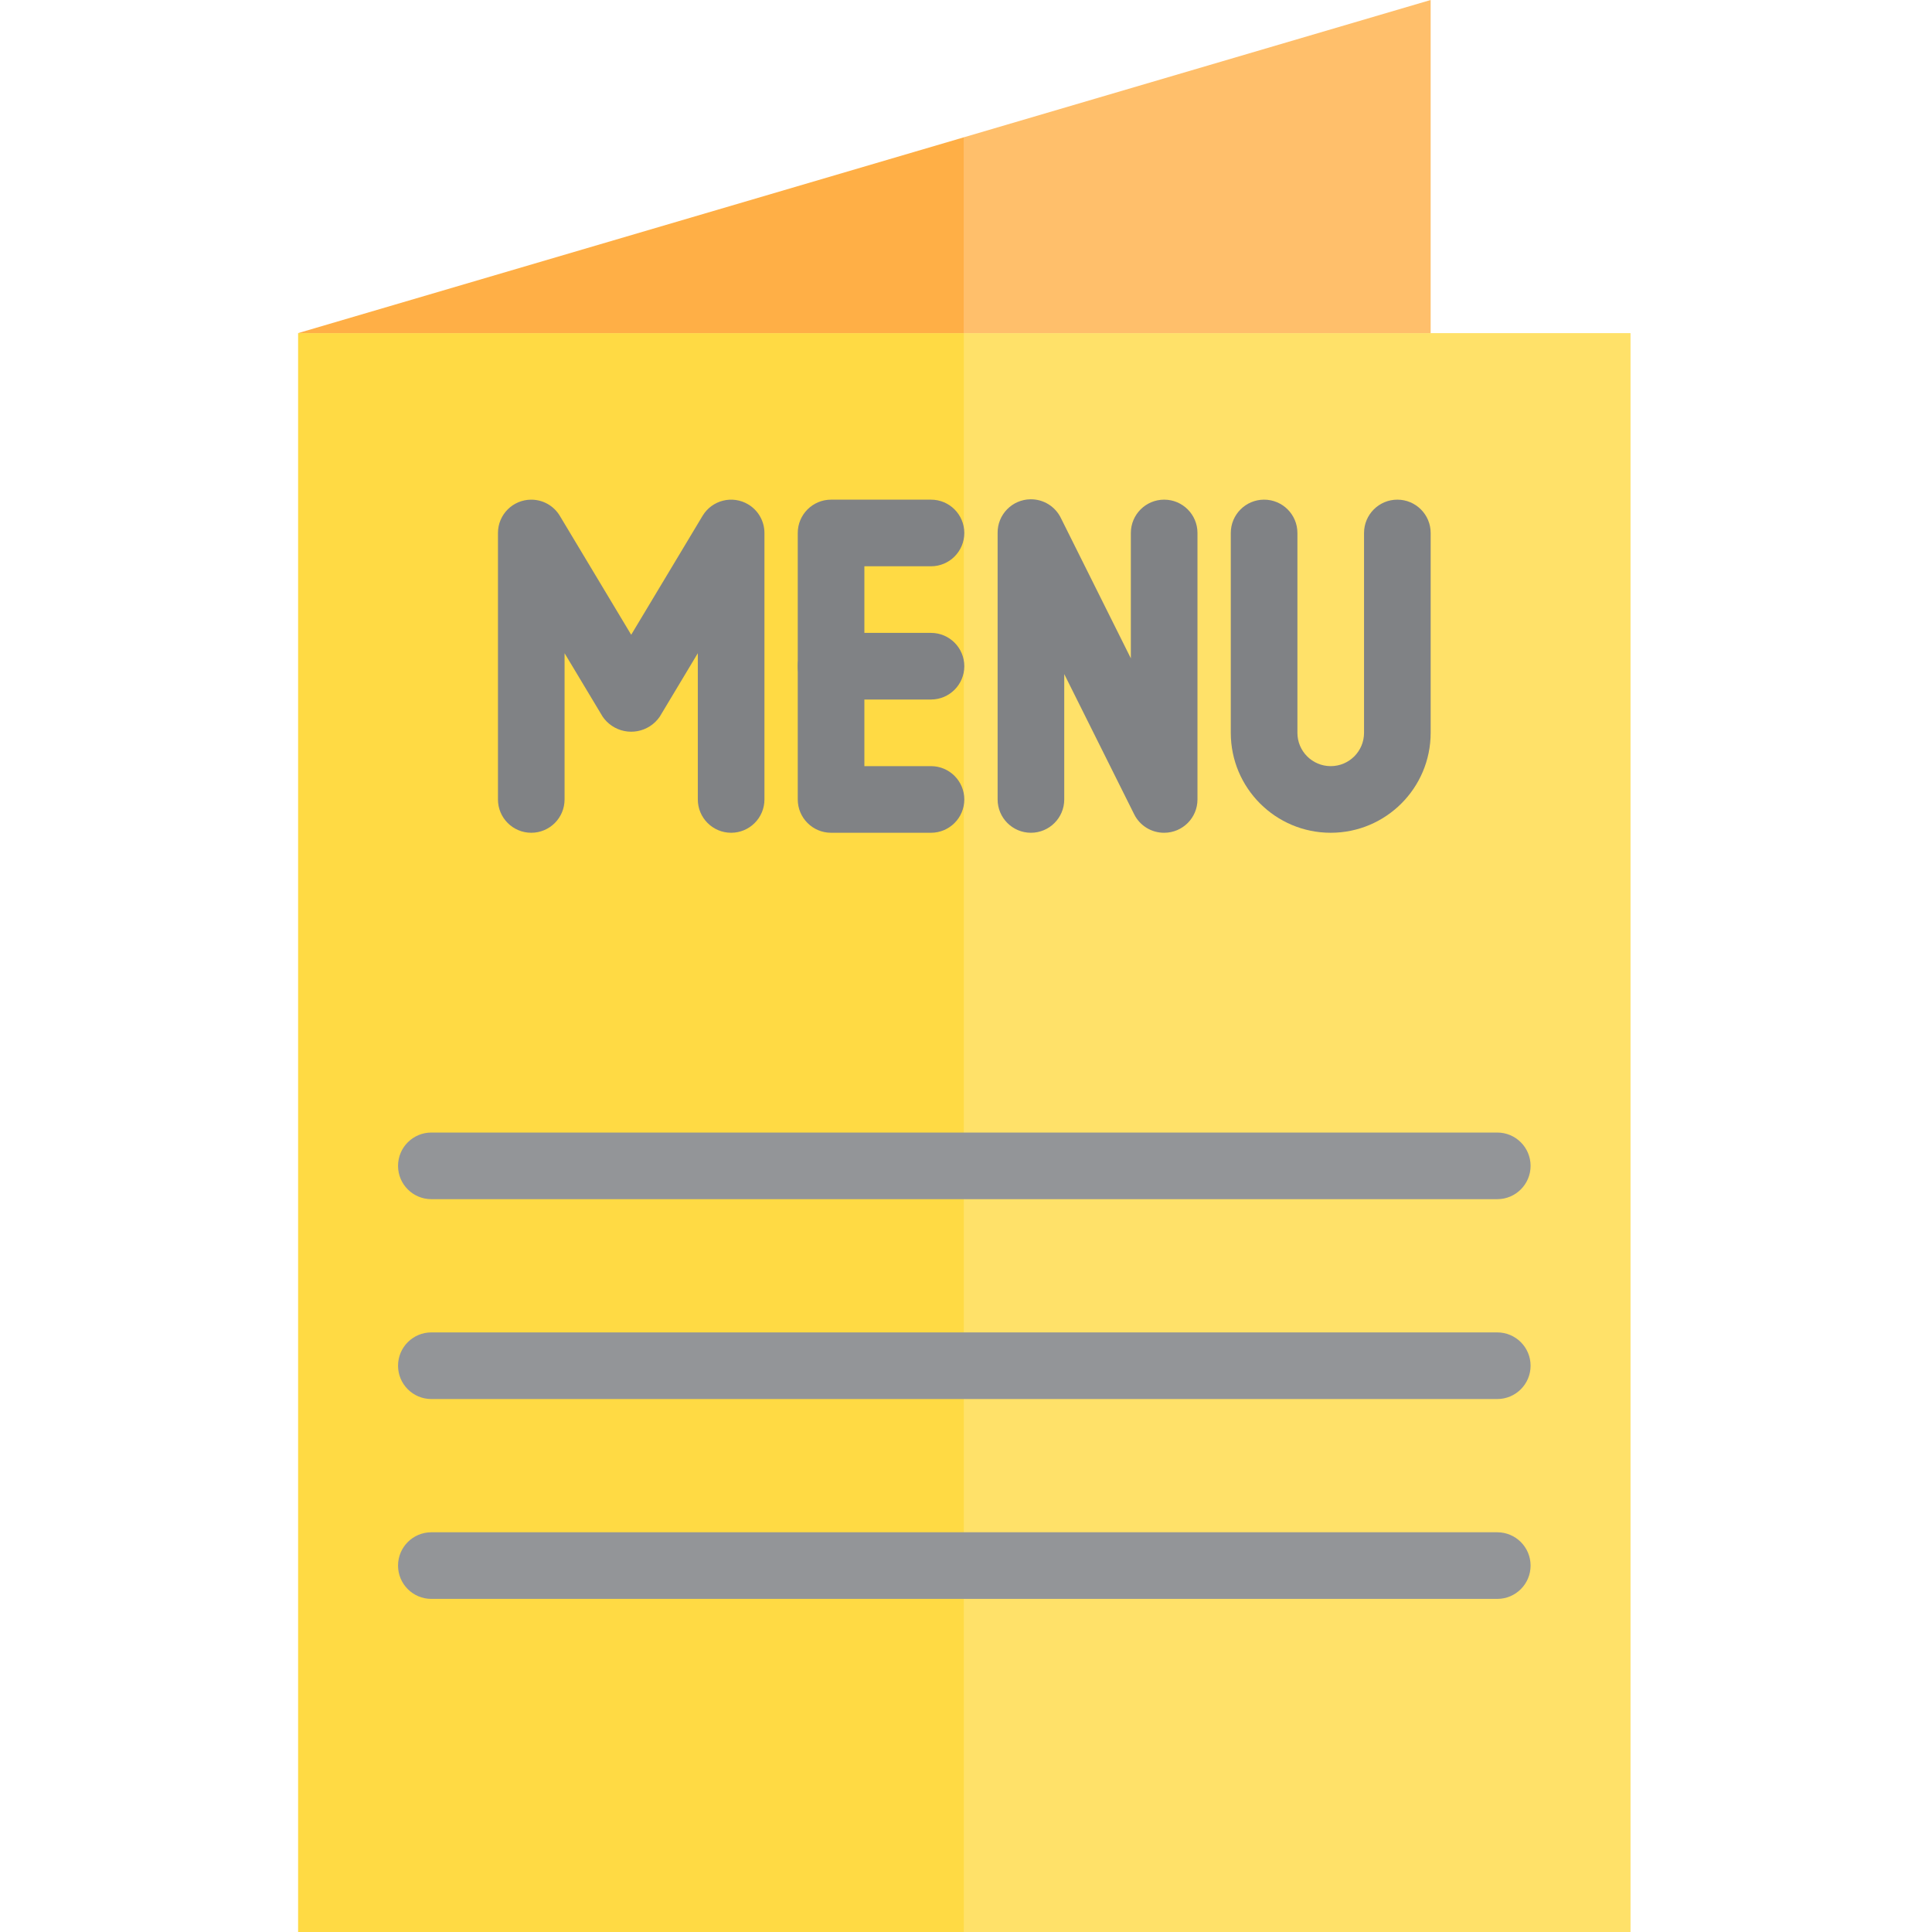
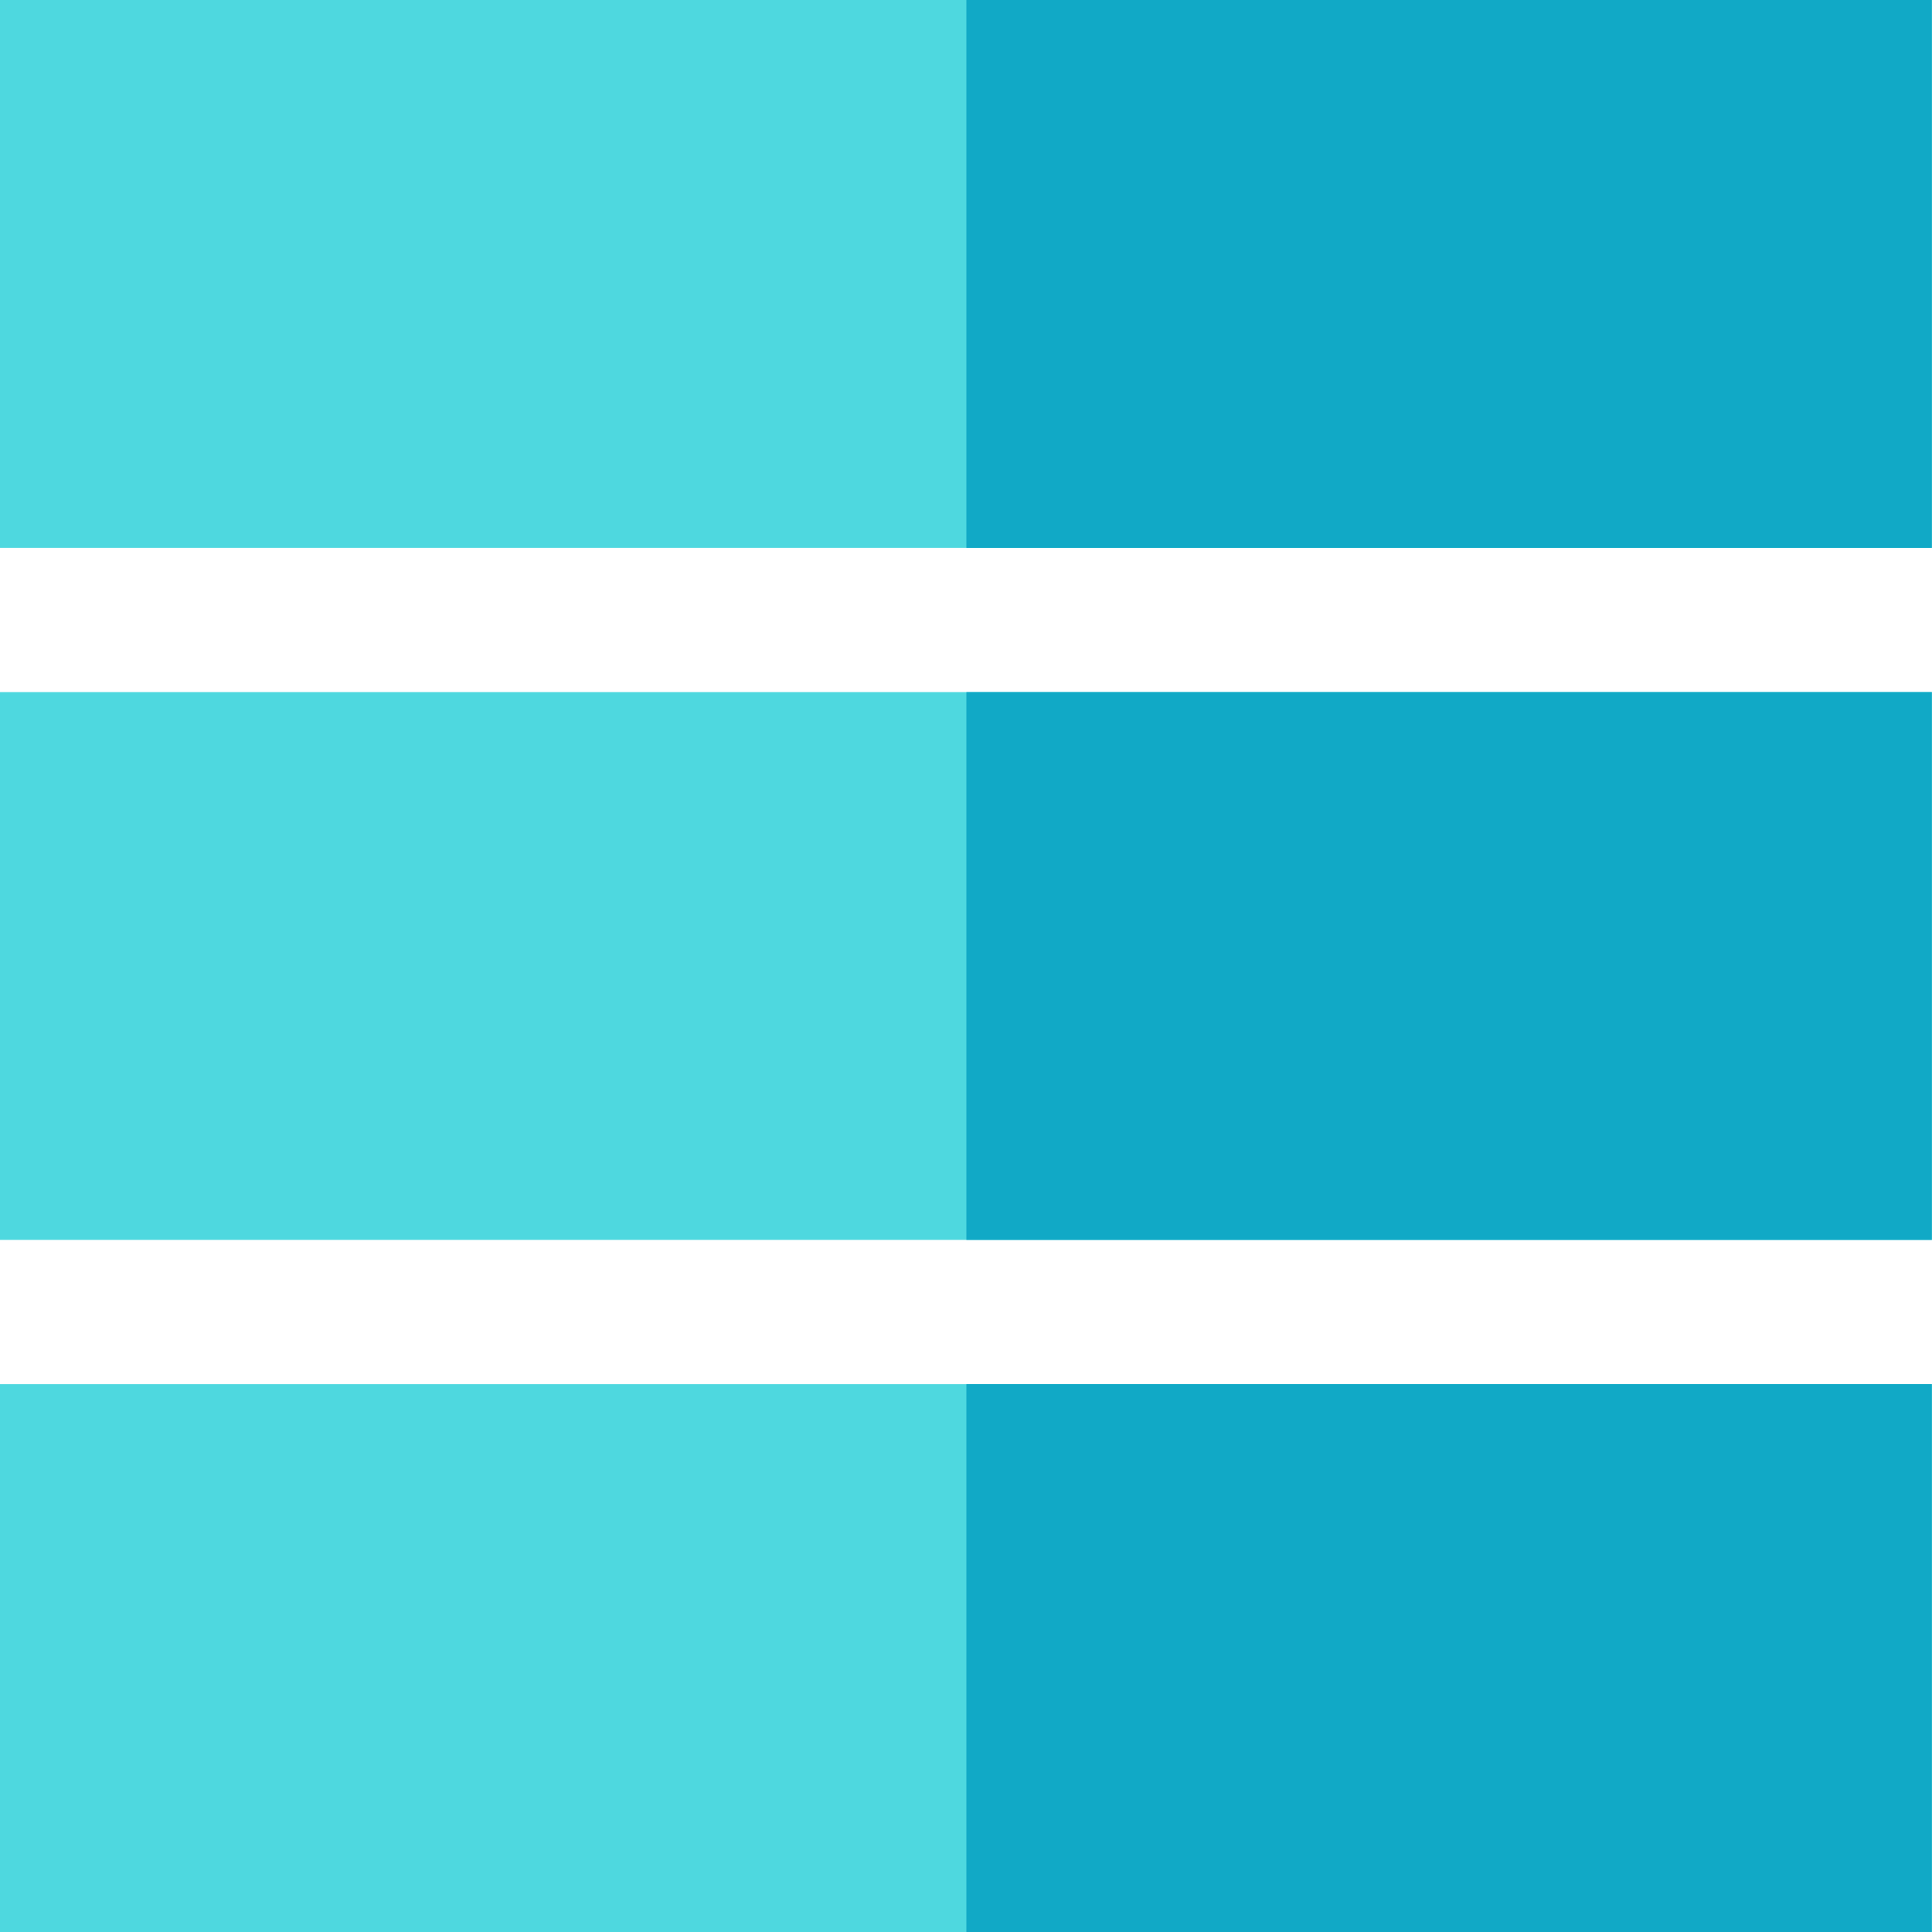
- <svg xmlns="http://www.w3.org/2000/svg" height="512pt" version="1.1" viewBox="-79 0 512 512" width="512pt">
-   <g id="surface1">
-     <path d="M 353.105 88.277 L 176.551 88.277 L 176.551 512 L 353.105 512 Z M 229.516 211.863 L 194.207 141.242 Z M 291.309 194.207 C 291.309 203.957 283.406 211.863 273.656 211.863 C 263.906 211.863 256 203.957 256 194.207 C 256 203.957 263.906 211.863 273.656 211.863 C 283.406 211.863 291.309 203.957 291.309 194.207 Z M 291.309 194.207 " style=" stroke:none;fill-rule:nonzero;fill:rgb(100%,88.235%,41.176%);fill-opacity:1;" />
-     <path d="M 35.309 414.898 L 176.551 414.898 L 176.551 88.277 L 0 88.277 L 0 512 L 176.551 512 L 176.551 414.898 Z M 141.242 176.551 L 141.242 141.242 L 141.242 211.863 Z M 61.793 141.242 L 88.277 185.379 L 114.758 141.242 L 88.277 185.379 Z M 61.793 141.242 " style=" stroke:none;fill-rule:nonzero;fill:rgb(100%,85.49%,26.667%);fill-opacity:1;" />
-     <path d="M 176.551 36.352 L 0 88.277 L 176.551 88.277 Z M 176.551 36.352 " style=" stroke:none;fill-rule:nonzero;fill:rgb(100%,68.627%,27.451%);fill-opacity:1;" />
-     <path d="M 300.137 88.277 L 300.137 0 L 176.551 36.352 L 176.551 88.277 Z M 300.137 88.277 " style=" stroke:none;fill-rule:nonzero;fill:rgb(100%,74.902%,41.961%);fill-opacity:1;" />
-     <path d="M 114.758 220.691 C 109.883 220.691 105.93 216.738 105.93 211.863 L 105.93 173.109 L 95.84 189.926 C 92.977 194.102 87.266 195.168 83.09 192.305 C 82.156 191.664 81.348 190.859 80.711 189.926 L 70.617 173.109 L 70.617 211.863 C 70.617 216.738 66.668 220.691 61.793 220.691 C 56.914 220.691 52.965 216.738 52.965 211.863 L 52.965 141.242 C 52.965 136.367 56.918 132.414 61.793 132.418 C 64.891 132.418 67.762 134.039 69.355 136.695 L 88.273 168.219 L 107.191 136.695 C 109.703 132.516 115.129 131.168 119.305 133.68 C 121.961 135.273 123.582 138.145 123.586 141.242 L 123.586 211.863 C 123.586 216.738 119.633 220.691 114.758 220.691 Z M 114.758 220.691 " style=" stroke:none;fill-rule:nonzero;fill:rgb(50.196%,50.98%,52.157%);fill-opacity:1;" />
-     <path d="M 167.723 220.691 L 141.242 220.691 C 136.367 220.691 132.414 216.738 132.414 211.863 L 132.414 141.242 C 132.414 136.367 136.367 132.414 141.242 132.414 L 167.723 132.414 C 172.602 132.414 176.551 136.367 176.551 141.242 C 176.551 146.117 172.602 150.07 167.723 150.07 L 150.07 150.07 L 150.07 203.035 L 167.723 203.035 C 172.602 203.035 176.551 206.988 176.551 211.863 C 176.551 216.738 172.602 220.691 167.723 220.691 Z M 167.723 220.691 " style=" stroke:none;fill-rule:nonzero;fill:rgb(50.196%,50.98%,52.157%);fill-opacity:1;" />
-     <path d="M 167.723 185.379 L 141.242 185.379 C 136.367 185.379 132.414 181.426 132.414 176.551 C 132.414 171.676 136.367 167.723 141.242 167.723 L 167.723 167.723 C 172.602 167.723 176.551 171.676 176.551 176.551 C 176.551 181.426 172.602 185.379 167.723 185.379 Z M 167.723 185.379 " style=" stroke:none;fill-rule:nonzero;fill:rgb(50.196%,50.98%,52.157%);fill-opacity:1;" />
-     <path d="M 229.516 220.691 C 226.156 220.707 223.074 218.816 221.574 215.809 L 203.035 178.637 L 203.035 211.863 C 203.035 216.738 199.082 220.691 194.207 220.691 C 189.332 220.691 185.379 216.738 185.379 211.863 L 185.379 141.242 C 185.324 136.367 189.23 132.371 194.105 132.316 C 197.527 132.277 200.66 134.219 202.152 137.297 L 220.688 174.469 L 220.688 141.242 C 220.688 136.367 224.641 132.414 229.516 132.414 C 234.395 132.414 238.344 136.367 238.344 141.242 L 238.344 211.863 C 238.344 216.738 234.395 220.691 229.516 220.691 Z M 229.516 220.691 " style=" stroke:none;fill-rule:nonzero;fill:rgb(50.196%,50.98%,52.157%);fill-opacity:1;" />
-     <path d="M 273.656 220.691 C 259.027 220.691 247.172 208.832 247.172 194.207 L 247.172 141.242 C 247.172 136.367 251.125 132.414 256 132.414 C 260.875 132.414 264.828 136.367 264.828 141.242 L 264.828 194.207 C 264.828 199.082 268.781 203.035 273.656 203.035 C 278.531 203.035 282.484 199.082 282.484 194.207 L 282.484 141.242 C 282.484 136.367 286.438 132.414 291.312 132.414 C 296.188 132.414 300.141 136.367 300.141 141.242 L 300.141 194.207 C 300.137 208.832 288.281 220.691 273.656 220.691 Z M 273.656 220.691 " style=" stroke:none;fill-rule:nonzero;fill:rgb(50.196%,50.98%,52.157%);fill-opacity:1;" />
-     <path d="M 317.793 317.793 L 35.309 317.793 C 30.434 317.793 26.484 313.84 26.484 308.965 C 26.484 304.09 30.434 300.137 35.309 300.137 L 317.793 300.137 C 322.668 300.137 326.621 304.09 326.621 308.965 C 326.621 313.84 322.668 317.793 317.793 317.793 Z M 317.793 317.793 " style=" stroke:none;fill-rule:nonzero;fill:rgb(57.647%,58.431%,59.608%);fill-opacity:1;" />
-     <path d="M 317.793 370.758 L 35.309 370.758 C 30.434 370.758 26.484 366.805 26.484 361.93 C 26.484 357.055 30.434 353.102 35.309 353.102 L 317.793 353.102 C 322.668 353.102 326.621 357.055 326.621 361.93 C 326.621 366.805 322.668 370.758 317.793 370.758 Z M 317.793 370.758 " style=" stroke:none;fill-rule:nonzero;fill:rgb(57.647%,58.431%,59.608%);fill-opacity:1;" />
-     <path d="M 317.793 423.723 L 35.309 423.723 C 30.434 423.723 26.484 419.773 26.484 414.898 C 26.484 410.02 30.434 406.07 35.309 406.07 L 317.793 406.07 C 322.668 406.07 326.621 410.02 326.621 414.898 C 326.621 419.773 322.668 423.723 317.793 423.723 Z M 317.793 423.723 " style=" stroke:none;fill-rule:nonzero;fill:rgb(57.647%,58.431%,59.608%);fill-opacity:1;" />
+ <svg xmlns="http://www.w3.org/2000/svg" height="512pt" viewBox="0 0 512 512" width="512pt">
+   <g fill="#4ed8df">
+     <path d="m0 0h511.961v145.18h-511.961zm0 0" />
+     <path d="m0 183.414h511.961v145.172h-511.961zm0 0" />
+     <path d="m0 366.82h511.961v145.18h-511.961zm0 0" />
  </g>
+   <path d="m256.102 0h255.859v145.18h-255.859zm0 0" fill="#11a9c6" />
+   <path d="m256.102 183.414h255.859v145.172h-255.859zm0 0" fill="#11a9c6" />
+   <path d="m256.102 366.82h255.859v145.18h-255.859zm0 0" fill="#11a9c6" />
</svg>
